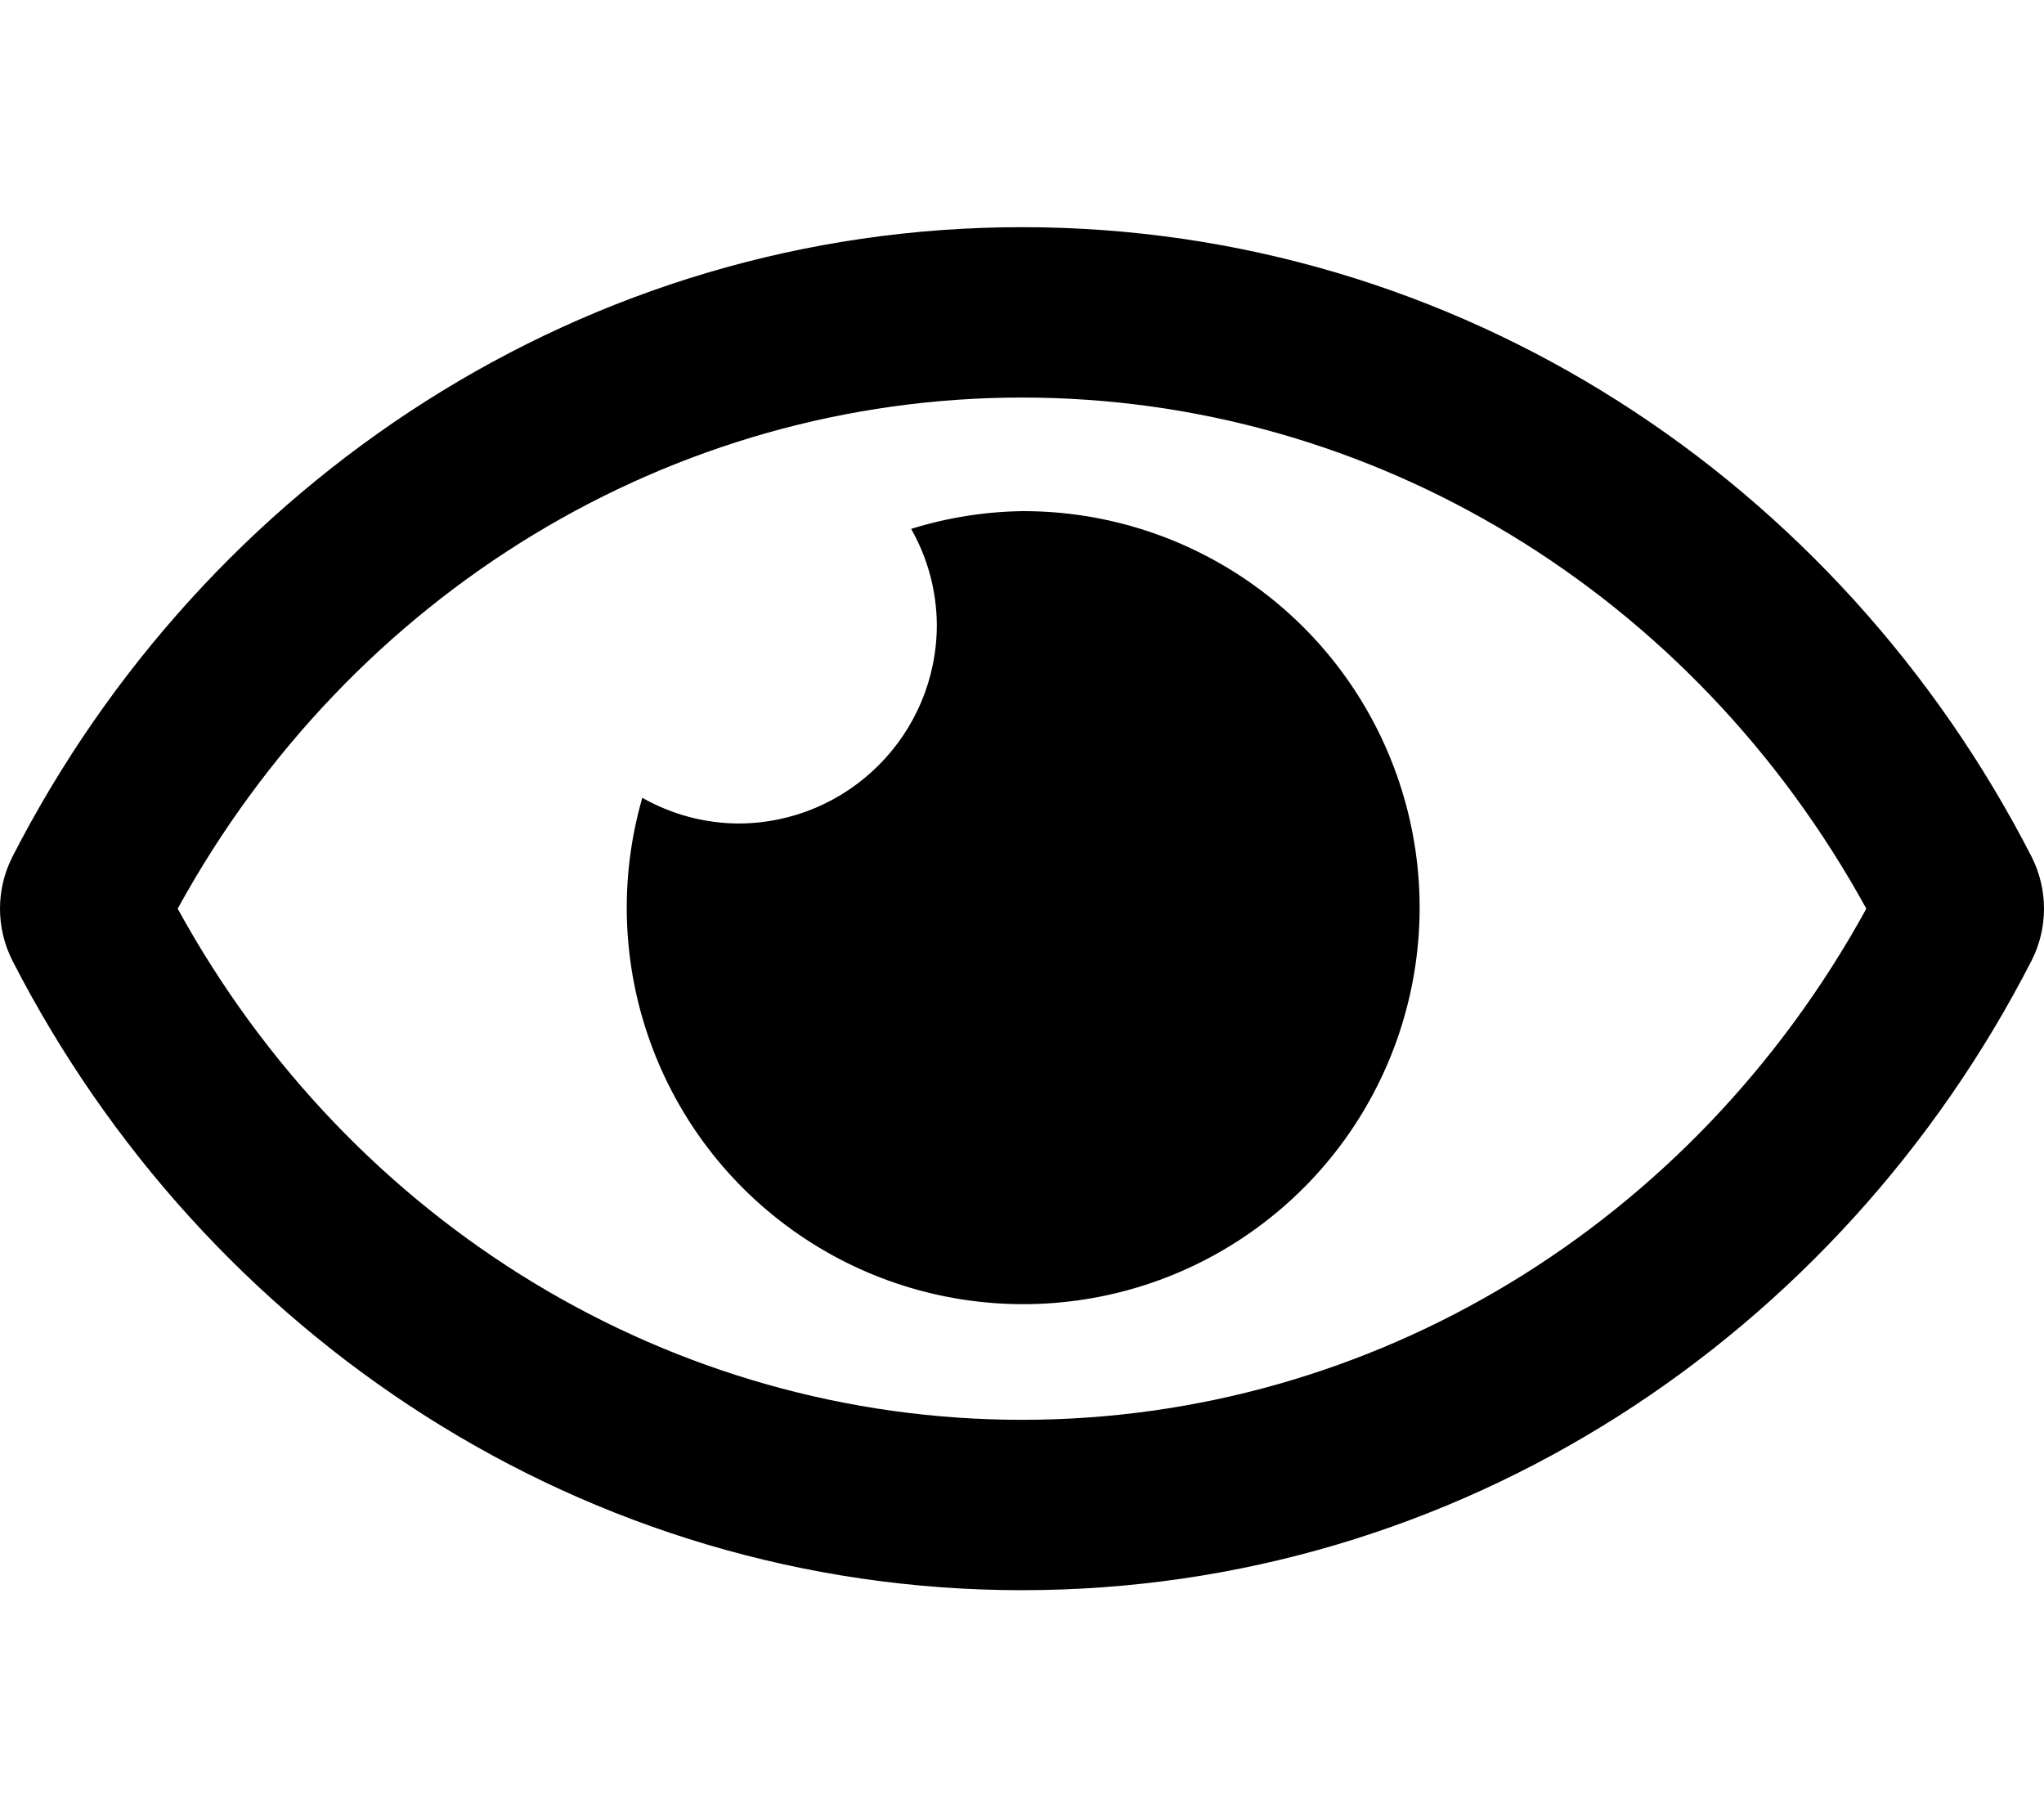
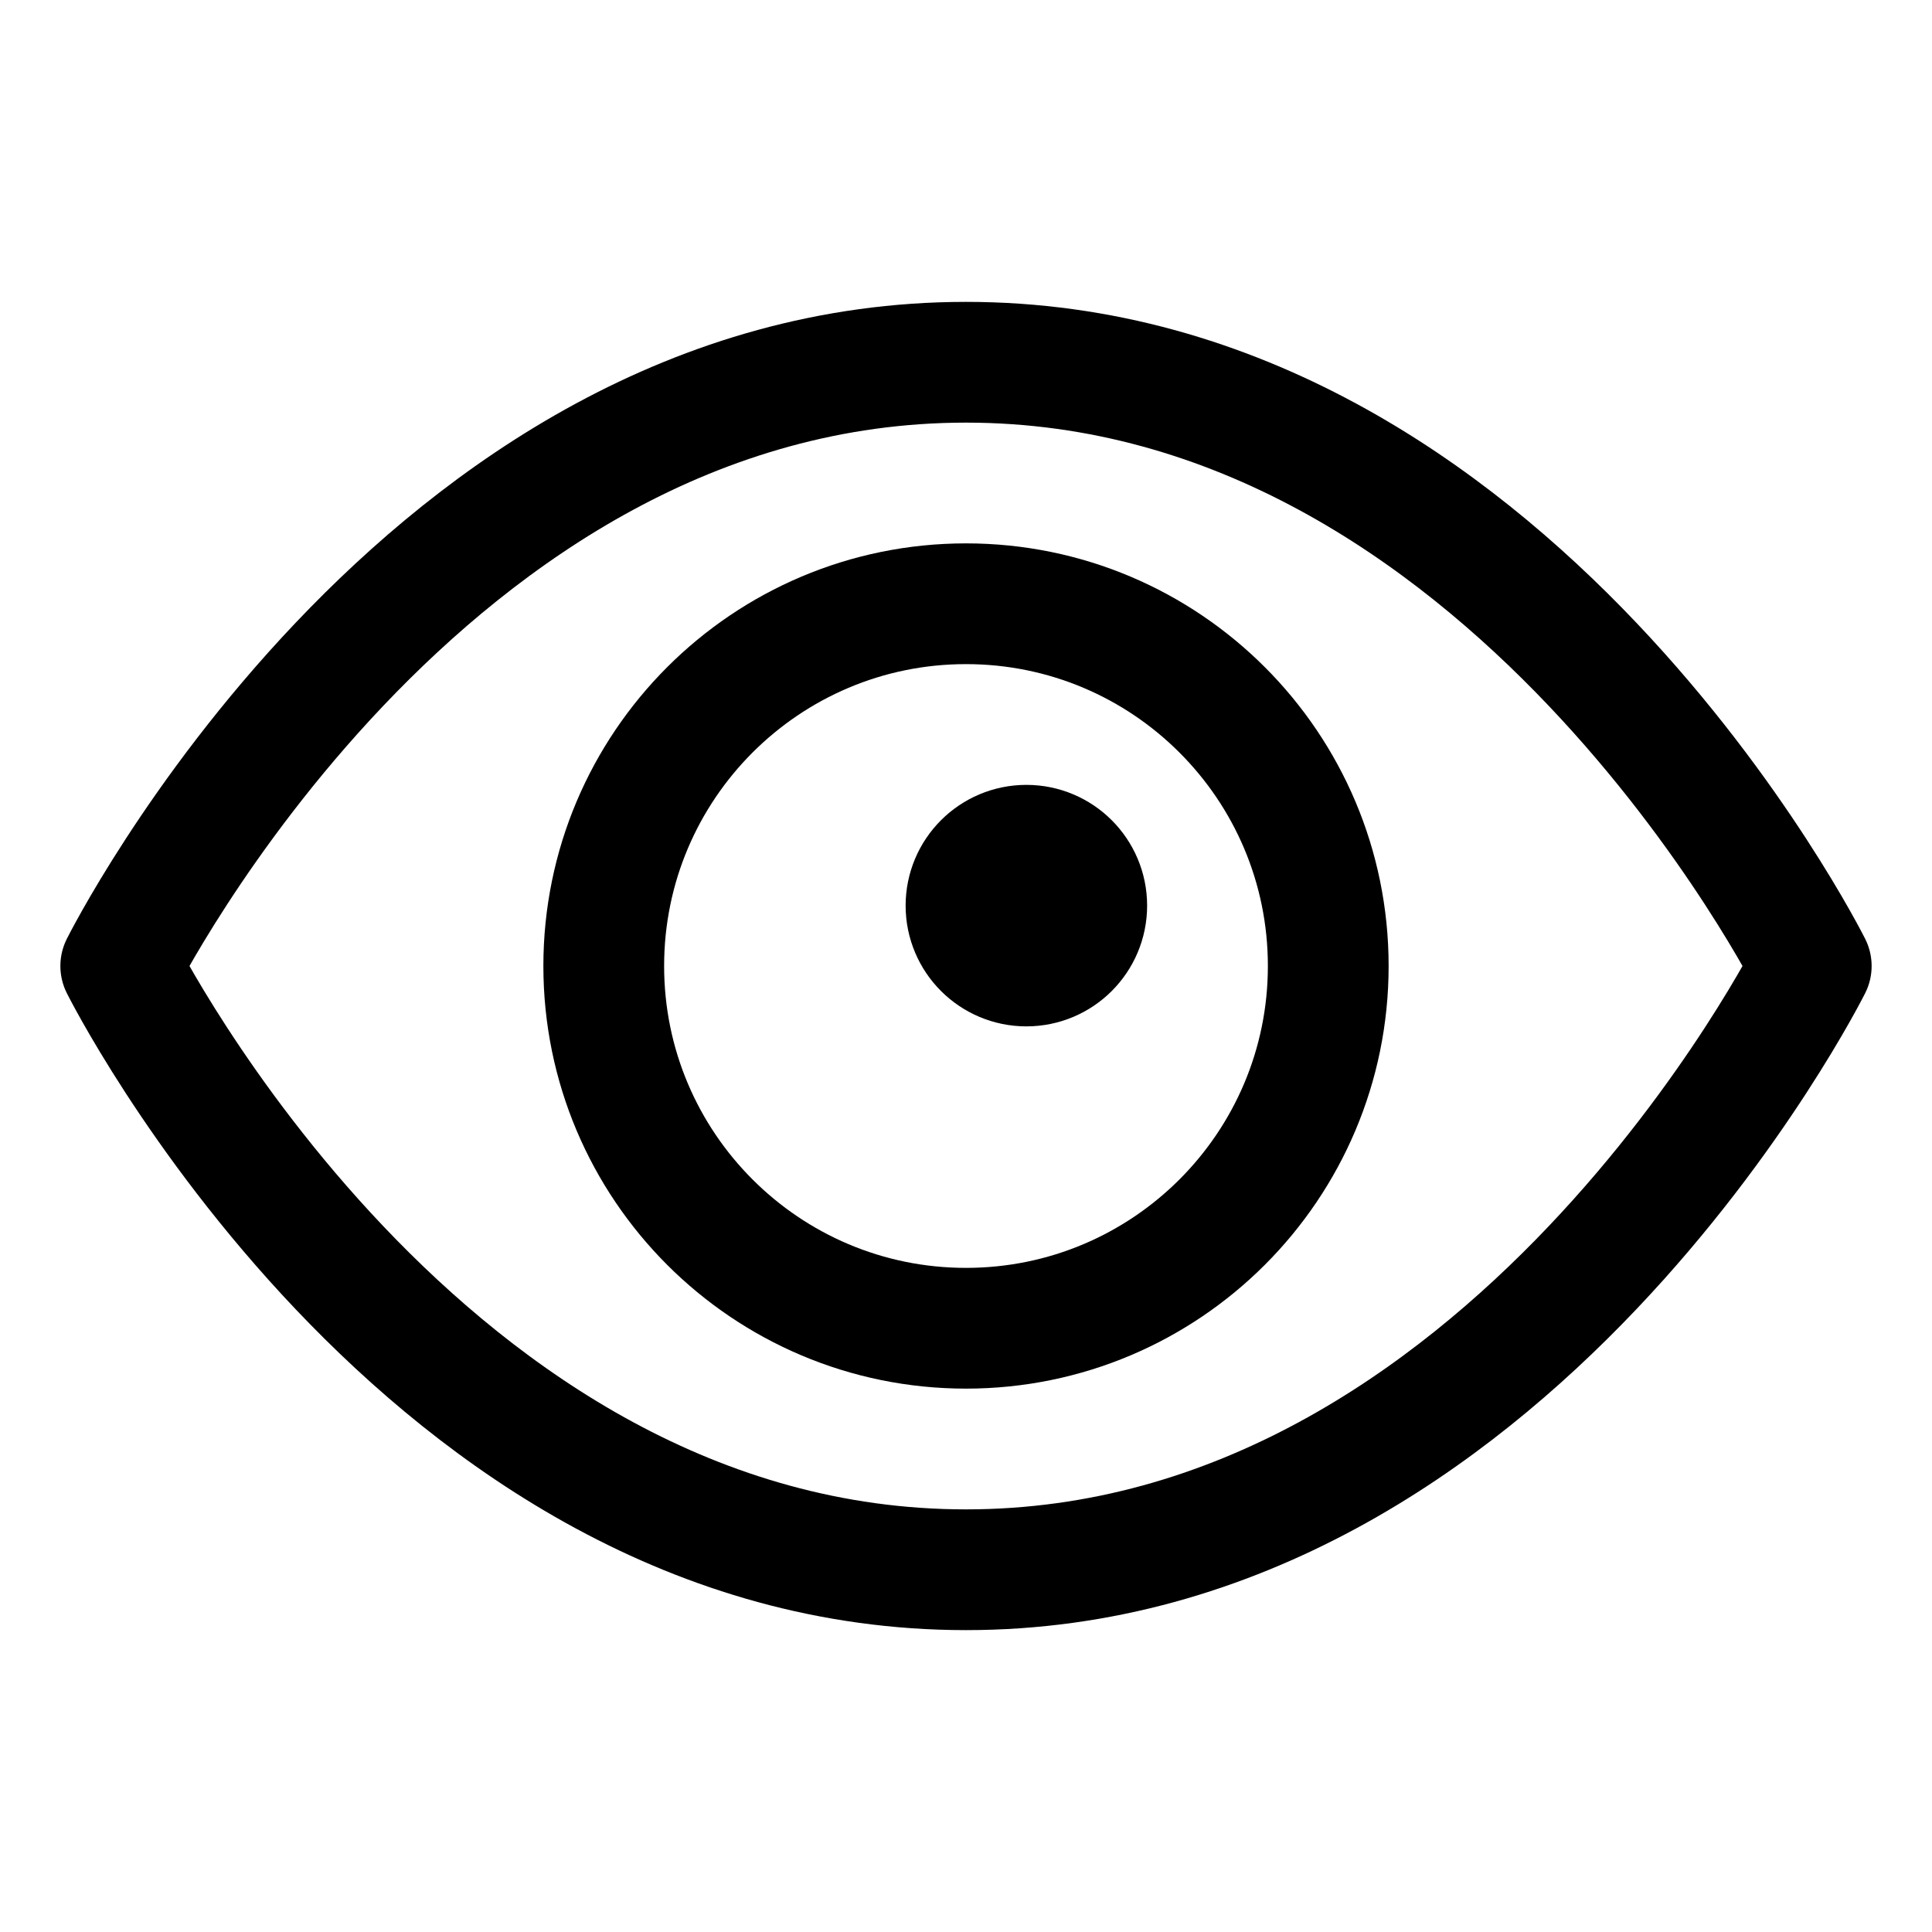
- <svg xmlns="http://www.w3.org/2000/svg" viewBox="0 0 576 512">
-   <path d="M288 144a110.94 110.94 0 0 0-31.24 5 55.4 55.4 0 0 1 7.24 27 56 56 0 0 1-56 56 55.4 55.4 0 0 1-27-7.24A111.71 111.71 0 1 0 288 144zm284.52 97.4C518.29 135.59 410.93 64 288 64S57.68 135.64 3.48 241.41a32.35 32.35 0 0 0 0 29.19C57.71 376.41 165.07 448 288 448s230.32-71.64 284.52-177.41a32.35 32.35 0 0 0 0-29.19zM288 400c-98.65 0-189.09-55-237.93-144C98.91 167 189.34 112 288 112s189.09 55 237.93 144C477.1 345 386.66 400 288 400z" />
+ <svg xmlns="http://www.w3.org/2000/svg" id="i-eye" viewBox="0 0 32 32" width="32" height="32" fill="none" stroke="currentcolor" stroke-linecap="round" stroke-linejoin="round" stroke-width="2">
+   <circle cx="17" cy="15" r="1" />
+   <circle cx="16" cy="16" r="6" />
+   <path d="M2 16 C2 16 7 6 16 6 25 6 30 16 30 16 30 16 25 26 16 26 7 26 2 16 2 16 Z" />
</svg>
